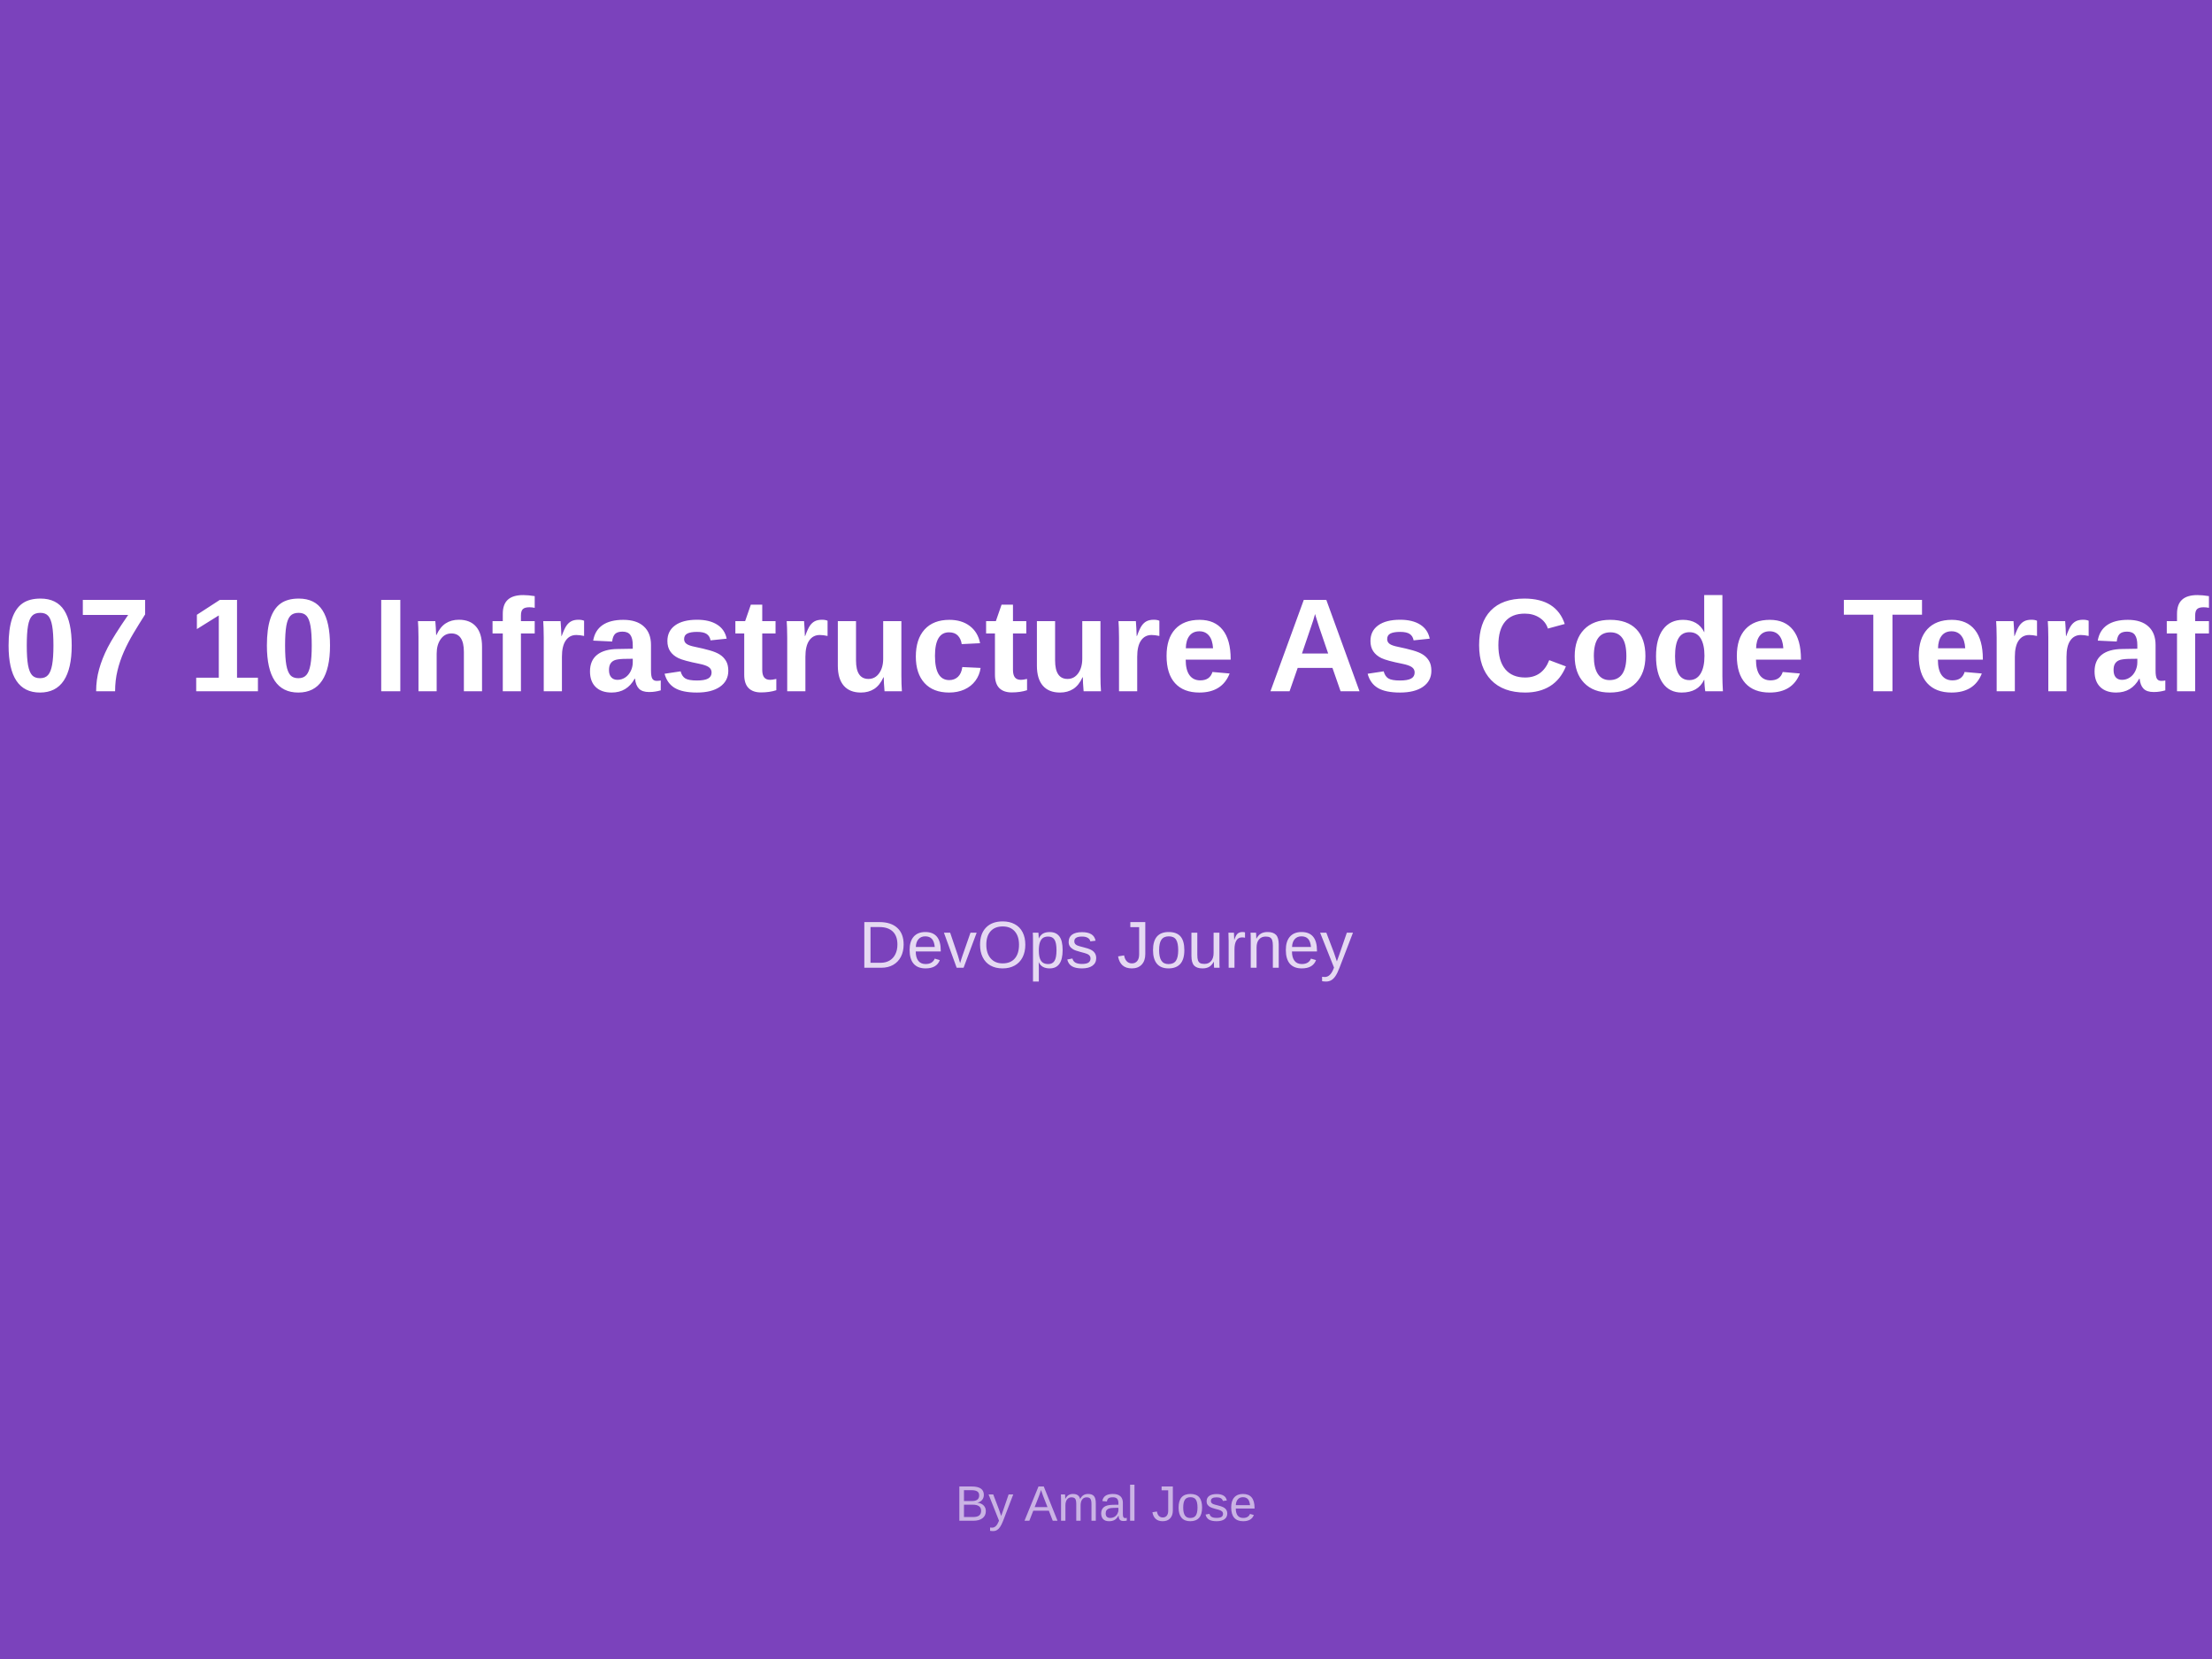
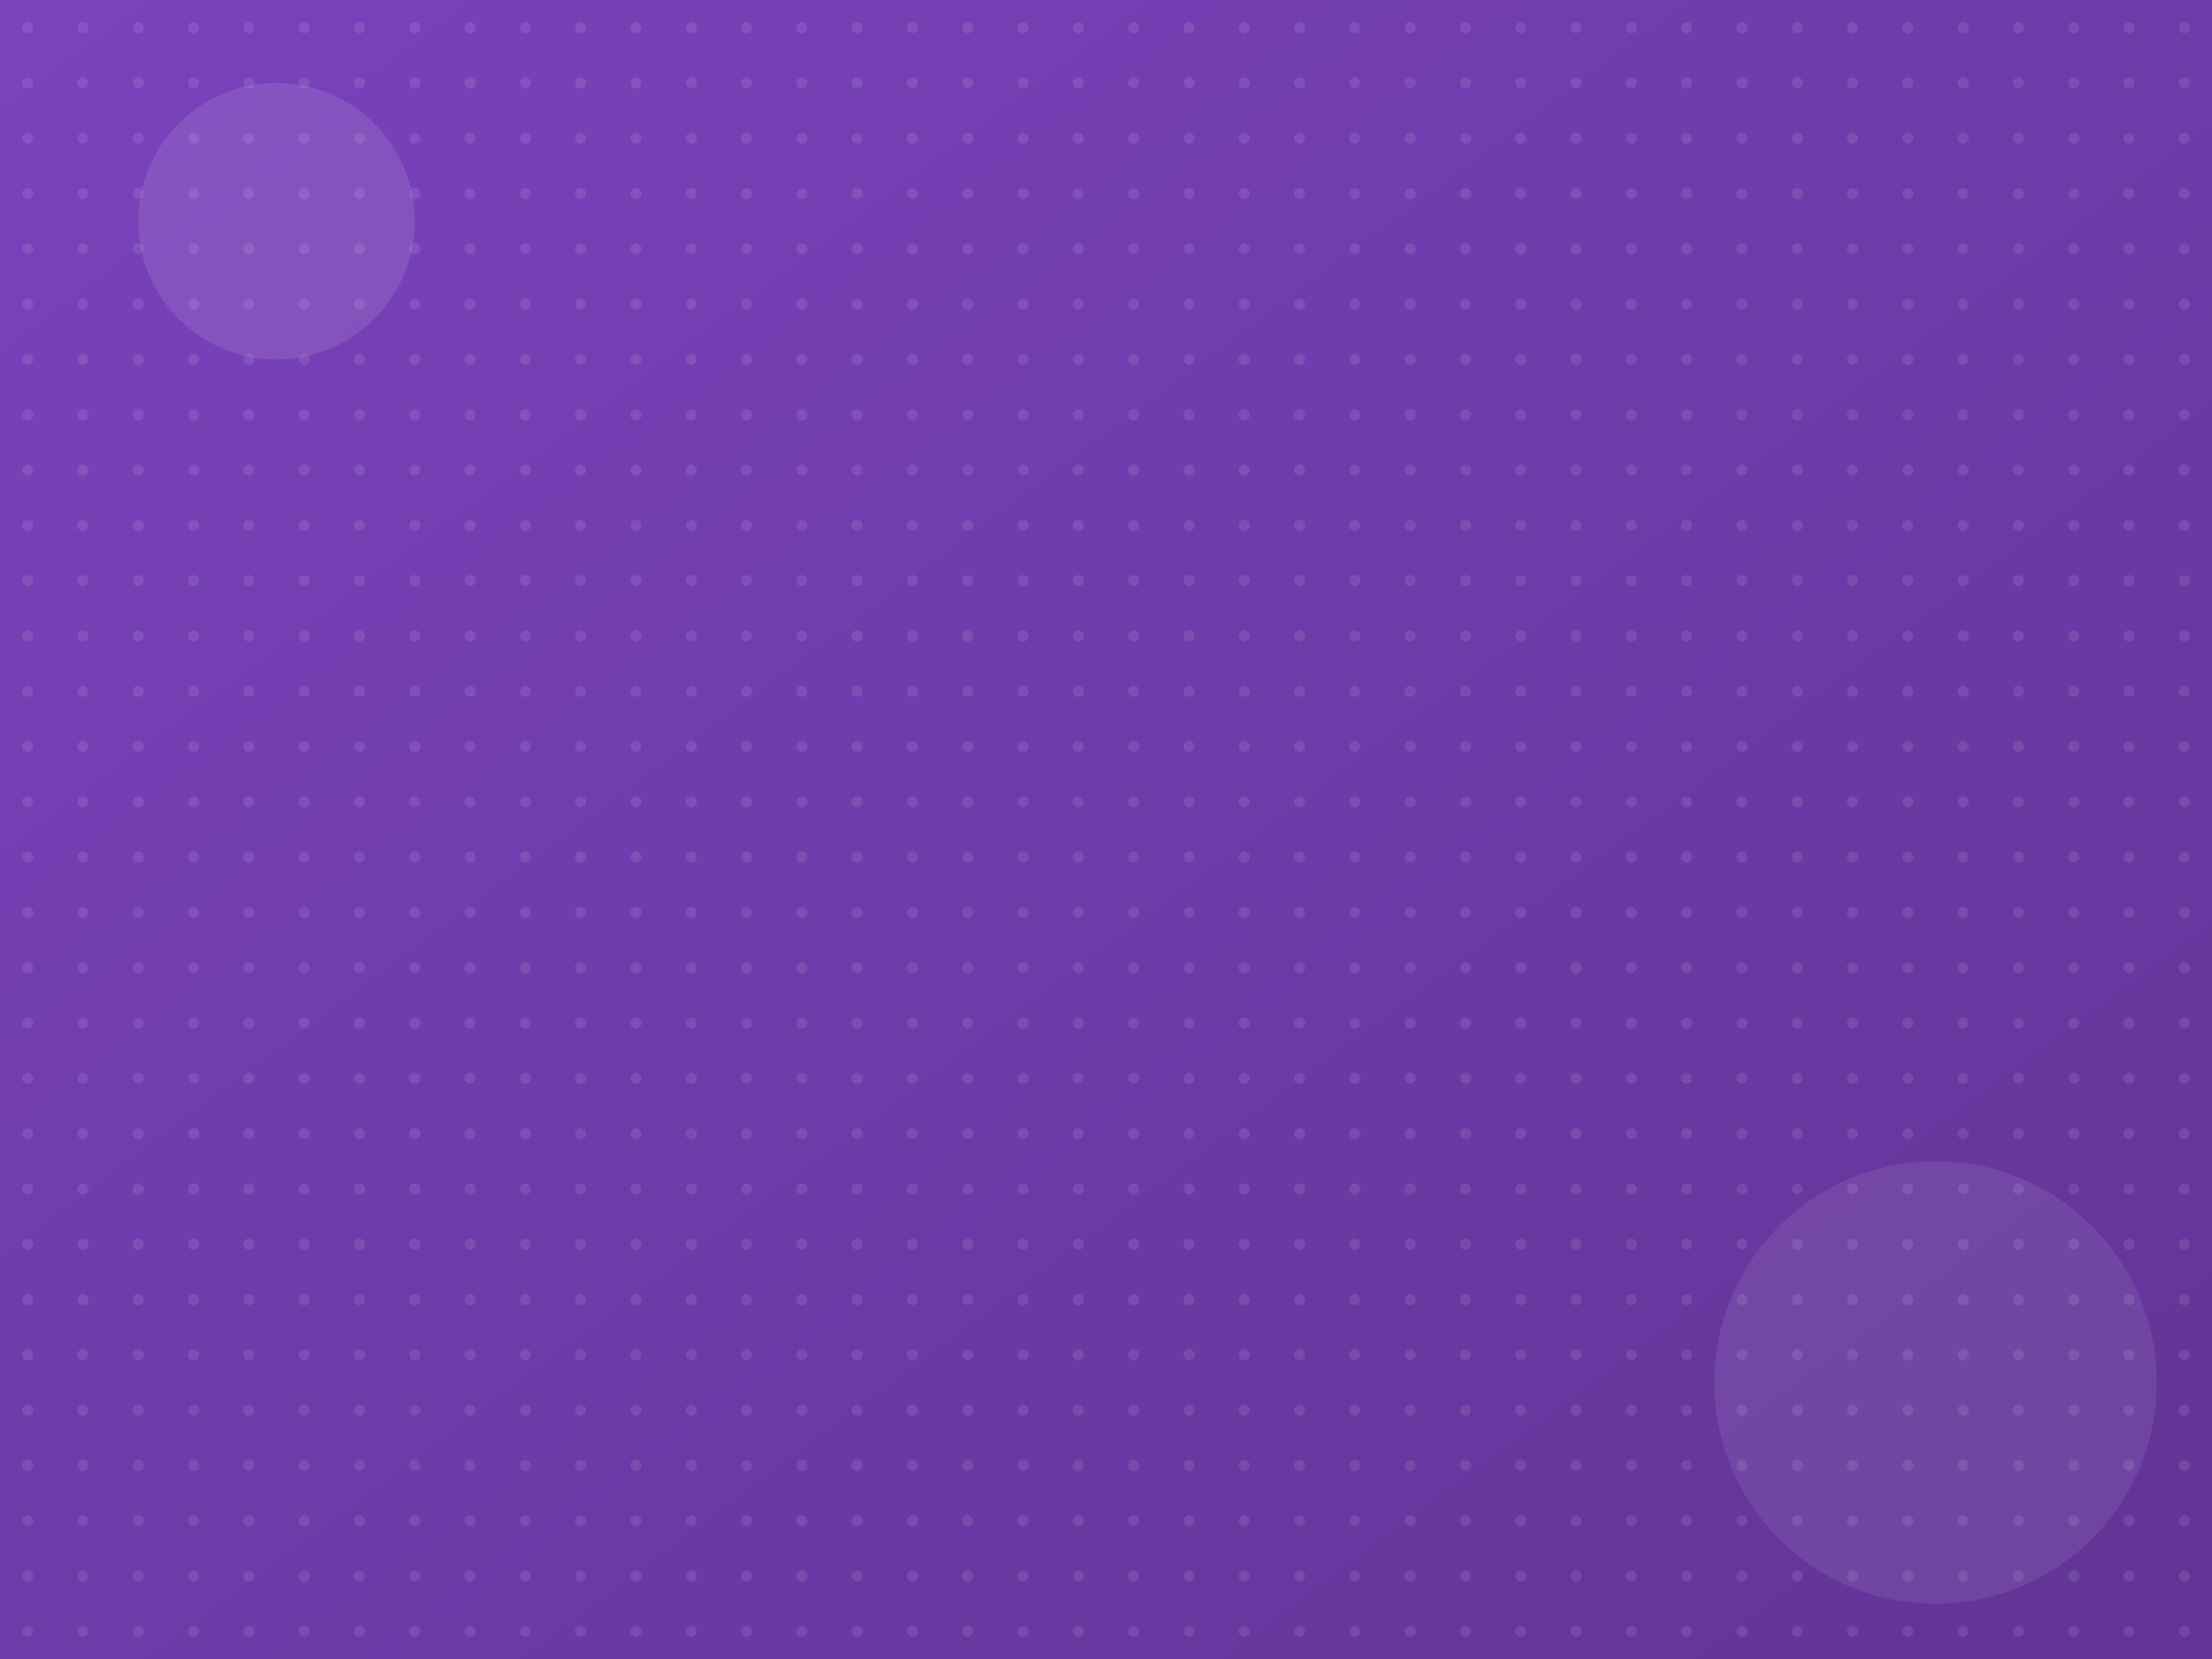
<svg xmlns="http://www.w3.org/2000/svg" width="800" height="600">
-   <rect width="800" height="600" fill="#7B42BC" />
-   <text x="400" y="250" font-size="48" font-family="Arial, sans-serif" font-weight="bold" text-anchor="middle" fill="white">
-     07 10 Infrastructure As Code Terraf
-   </text>
-   <text x="400" y="350" font-size="24" font-family="Arial, sans-serif" text-anchor="middle" fill="rgba(255,255,255,0.8)">
-     DevOps Journey
-   </text>
-   <text x="400" y="550" font-size="18" font-family="Arial, sans-serif" text-anchor="middle" fill="rgba(255,255,255,0.6)">
-     By Amal Jose
-   </text>
+   <defs>
+     <linearGradient id="grad" x1="0%" y1="0%" x2="100%" y2="100%">
+       <stop offset="0%" style="stop-color:#7B42BC;stop-opacity:1" />
+       <stop offset="100%" style="stop-color:#623496;stop-opacity:1" />
+     </linearGradient>
+     <pattern id="dots" x="20" y="20" width="20" height="20" patternUnits="userSpaceOnUse">
+       <circle cx="10" cy="10" r="2" fill="rgba(255,255,255,0.1)" />
+     </pattern>
+   </defs>
+   <rect width="800" height="600" fill="url(#grad)" />
+   <rect width="800" height="600" fill="url(#dots)" />
+   <circle cx="100" cy="80" r="50" fill="rgba(255,255,255,0.1)" />
+   <circle cx="700" cy="500" r="80" fill="rgba(255,255,255,0.08)" />
</svg>
